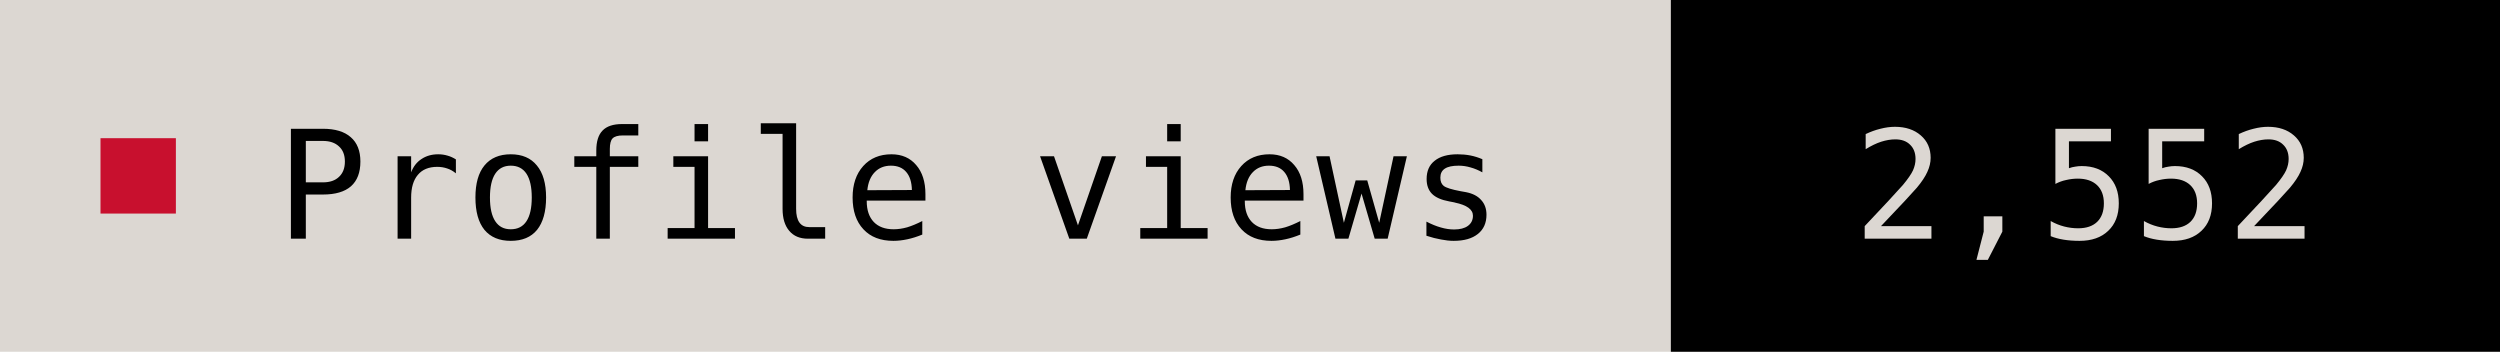
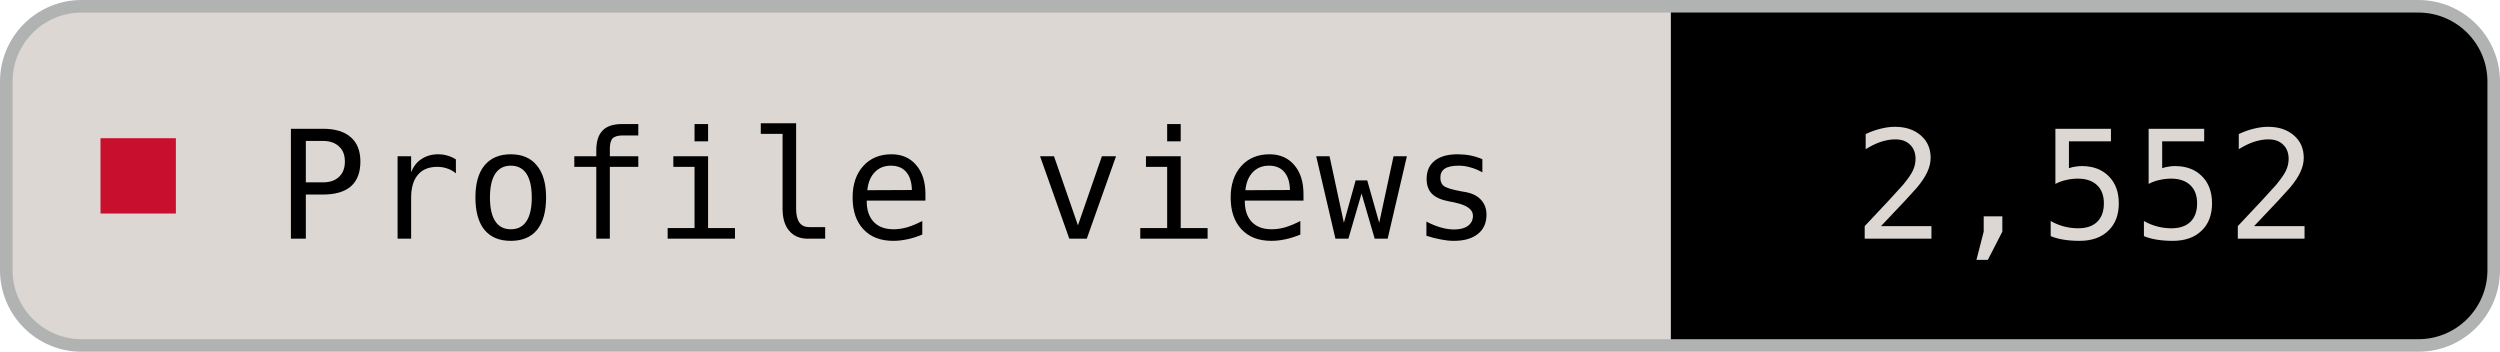
<svg xmlns="http://www.w3.org/2000/svg" width="199" height="28" viewBox="0 0 199 28" role="img">
-   <rect width="199" height="28" fill="#DCD7D2" />
-   <rect x="133" width="66" height="28" fill="#000000" />
-   <rect x="8" y="11" width="6" height="6" fill="#C8102E" />
-   <text x="22" y="19" fill="#000000" text-anchor="start" font-family="ui-monospace, Geist Mono, monospace" font-size="12" letter-spacing="0.3" dominant-baseline="auto">Profile views</text>
-   <text x="166.0" y="19" fill="#DCD7D2" text-anchor="middle" font-family="ui-monospace, Geist Mono, monospace" font-size="12" letter-spacing="0.2" dominant-baseline="auto">2,552</text>
+   <defs>
+     <clipPath id="card">
+       <rect x="0.5" y="0.5" width="198" height="27" rx="6" />
+     </clipPath>
+   </defs>
+   <g clip-path="url(#card)">
+     <rect width="199" height="28" fill="#DCD7D2" />
+     <rect x="133" width="66" height="28" fill="#000000" />
+     <rect x="8" y="11" width="6" height="6" fill="#C8102E" />
+     <text x="22" y="19" fill="#000000" text-anchor="start" font-family="ui-monospace, Geist Mono, monospace" font-size="12" letter-spacing="0.3" dominant-baseline="auto">Profile views</text>
+     <text x="166.0" y="19" fill="#DCD7D2" text-anchor="middle" font-family="ui-monospace, Geist Mono, monospace" font-size="12" letter-spacing="0.2" dominant-baseline="auto">2,552</text>
+   </g>
+   <rect x="0.5" y="0.5" width="198" height="27" rx="6" fill="none" stroke="#B1B3B3" stroke-width="1" />
</svg>
